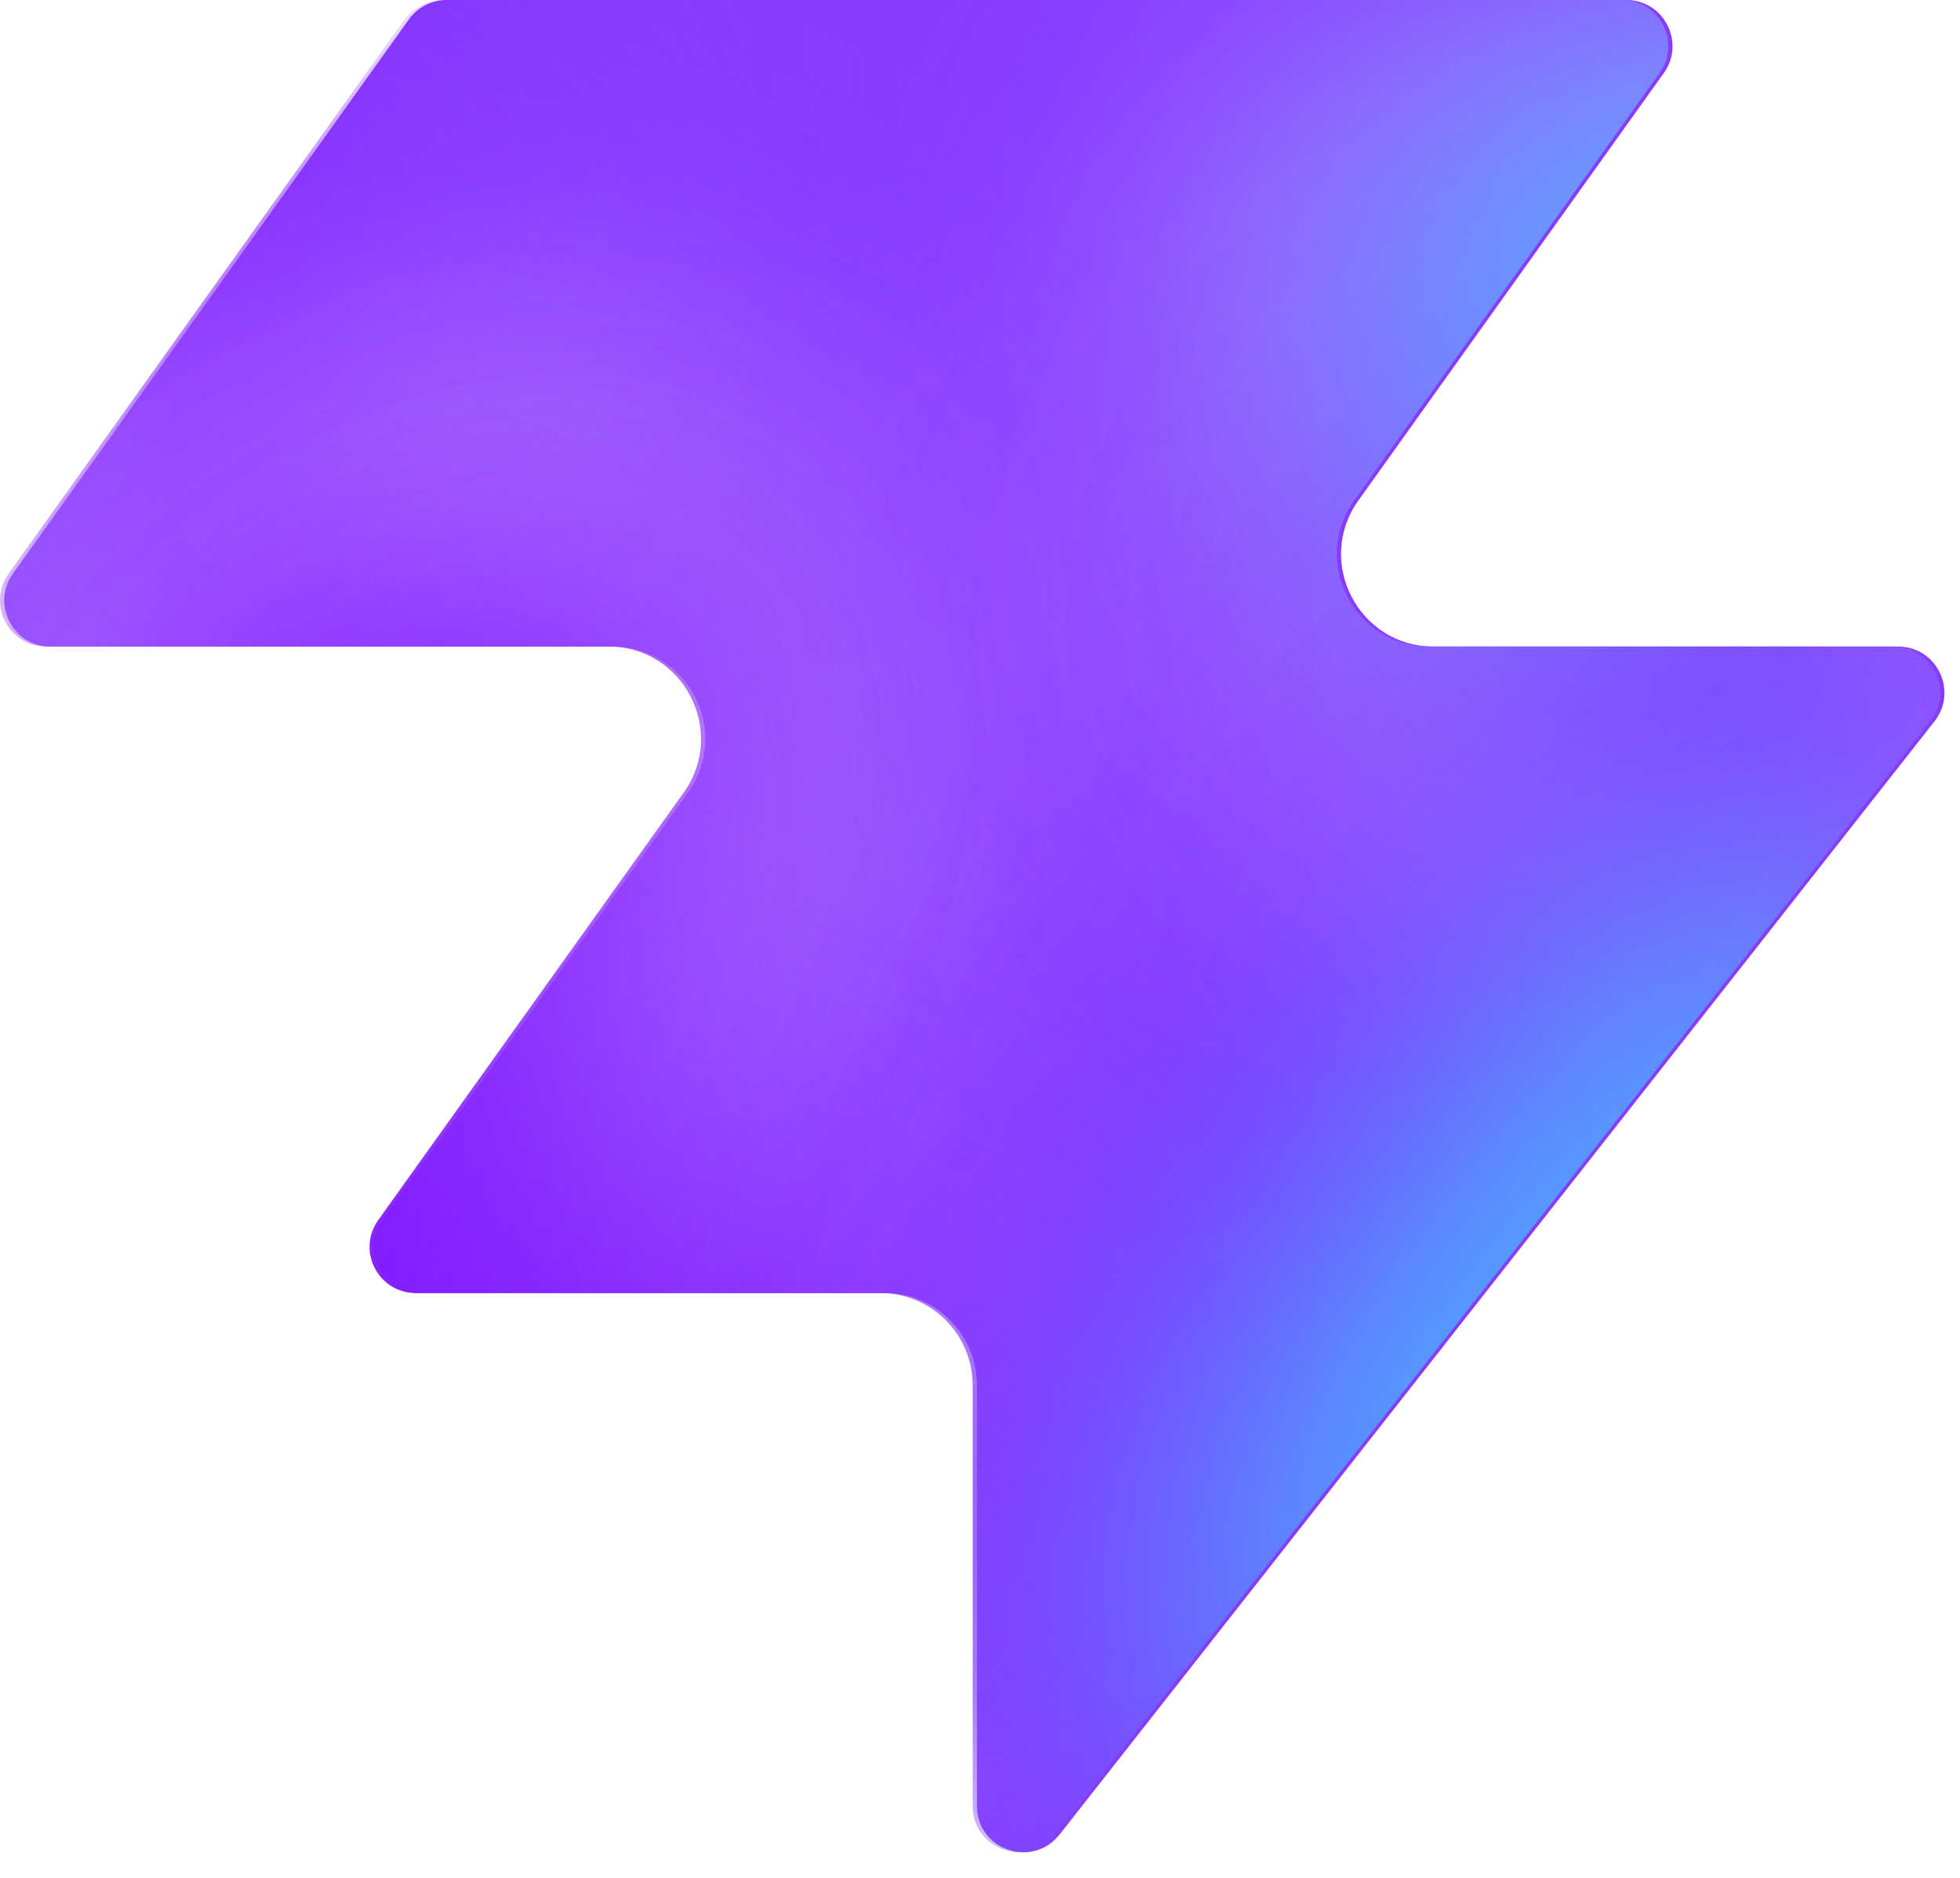
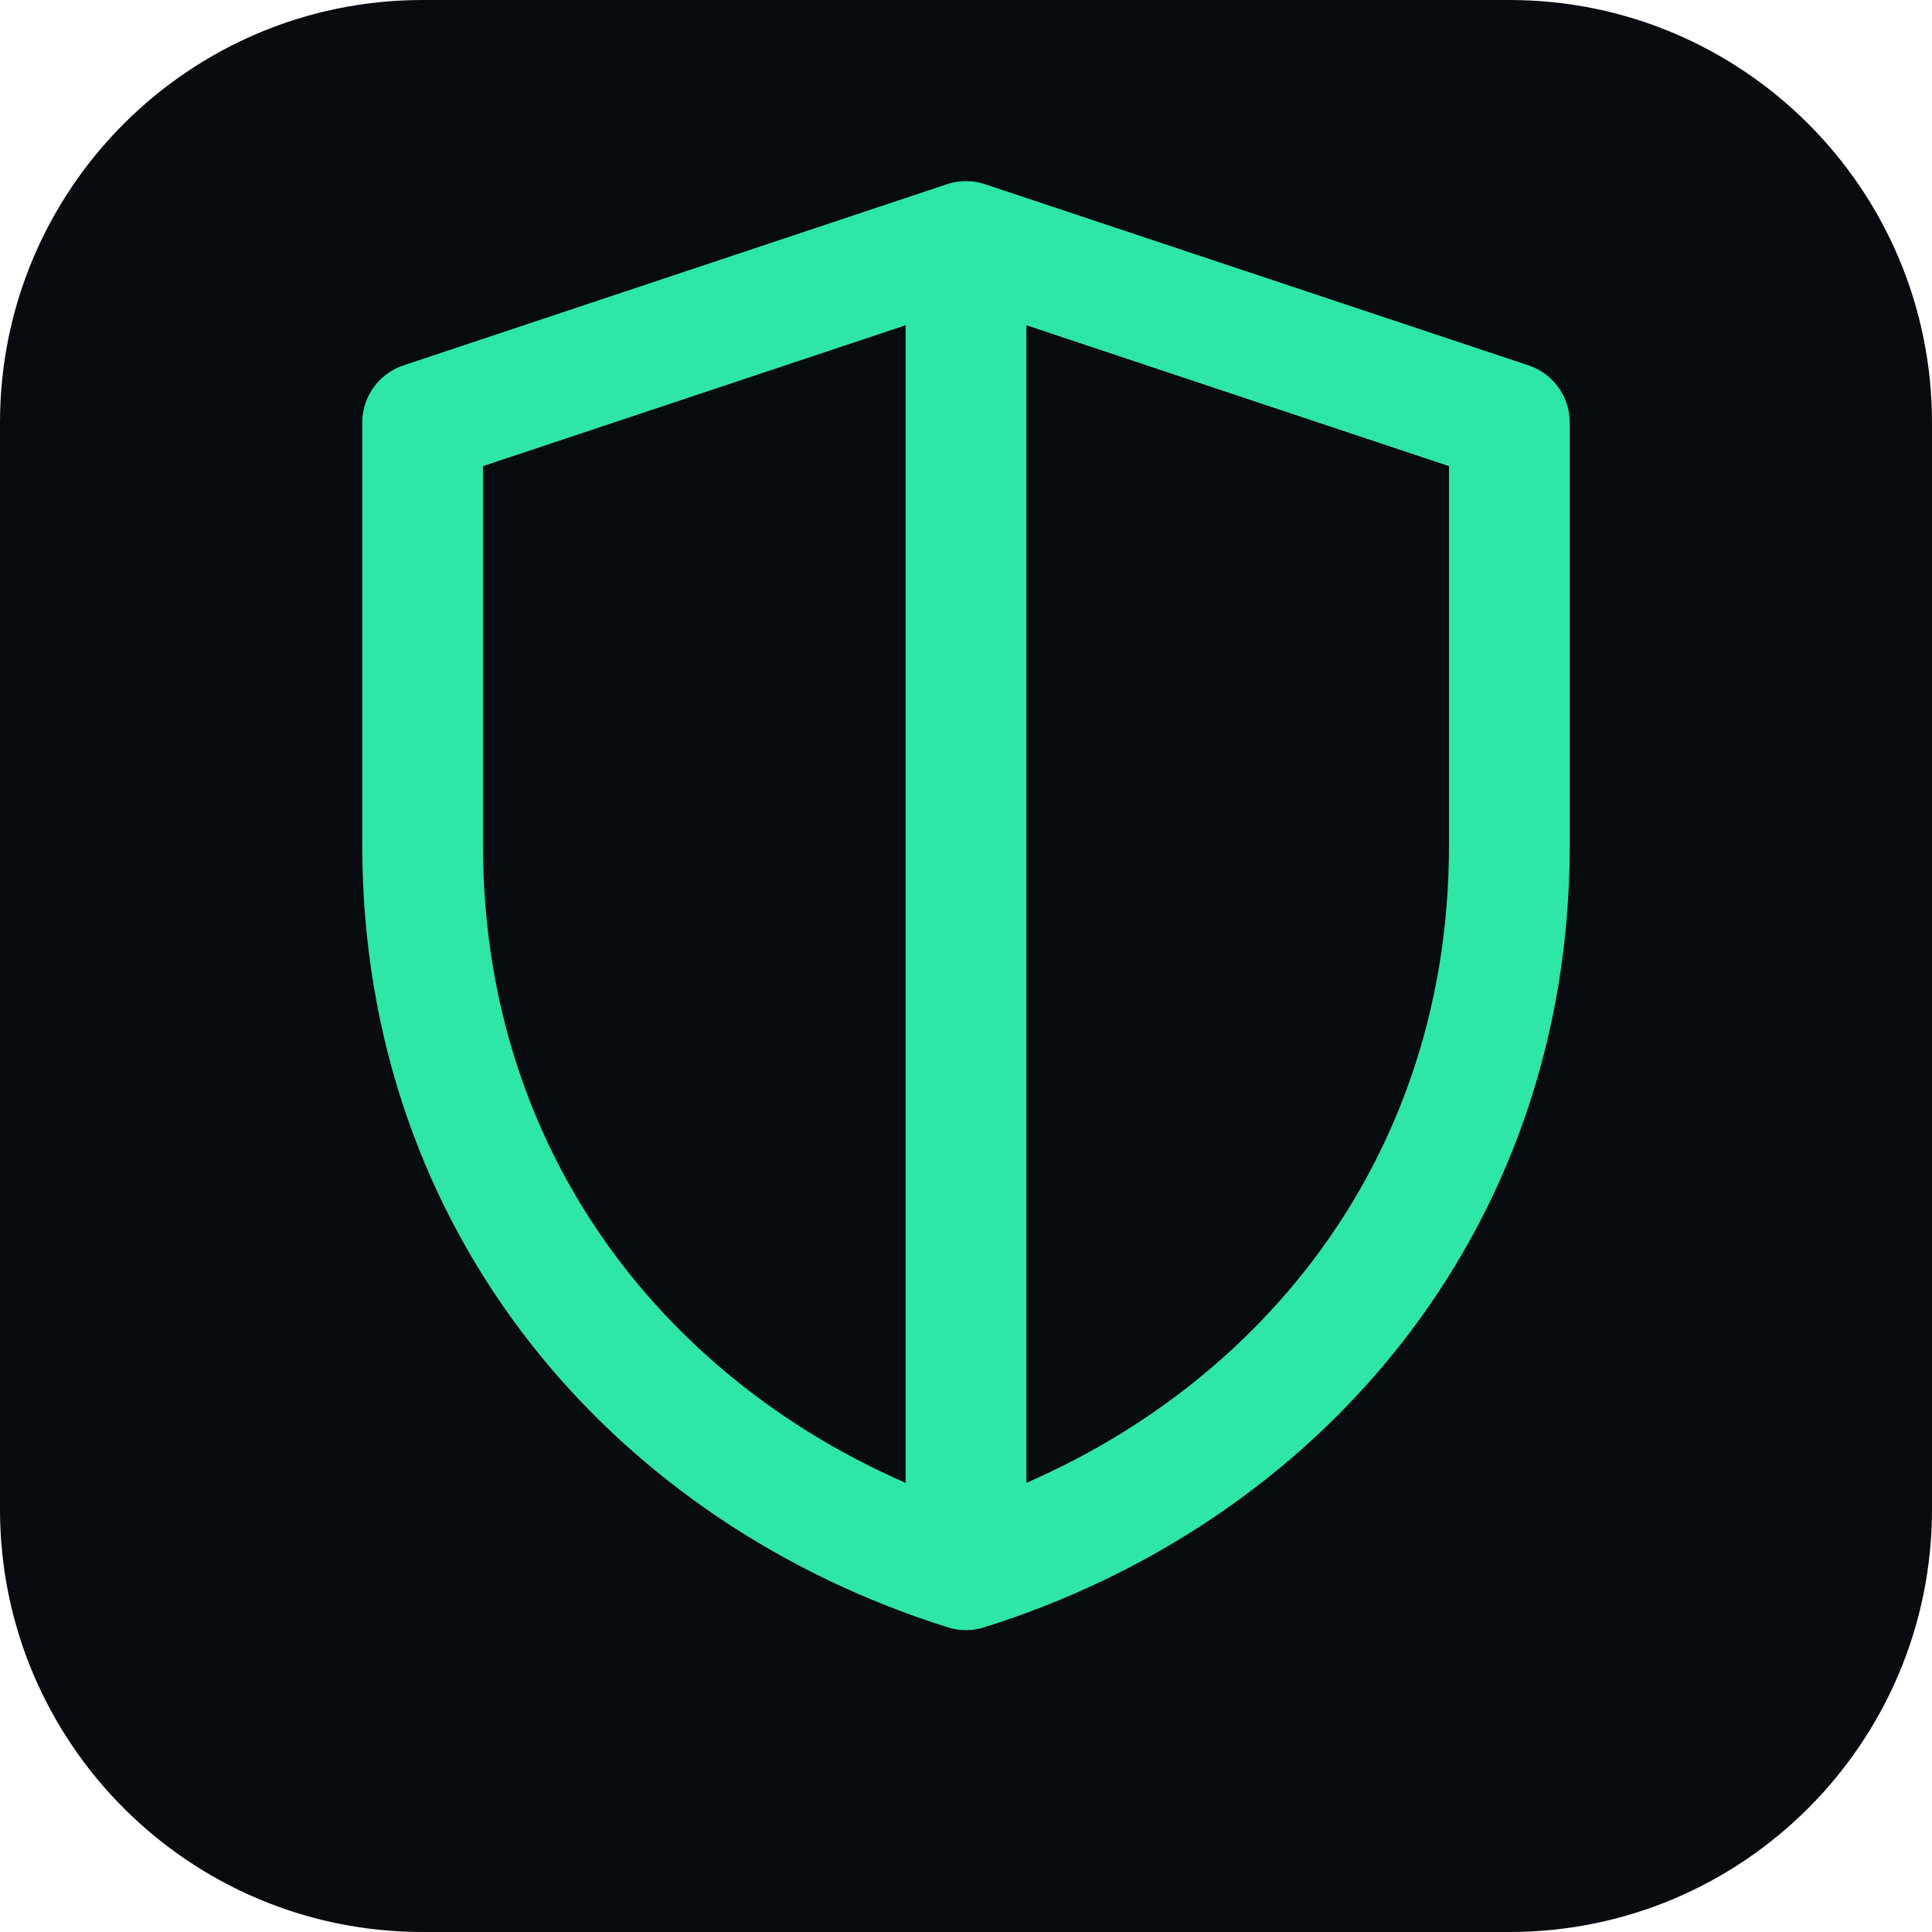
- <svg xmlns="http://www.w3.org/2000/svg" width="48" height="46" fill="none" viewBox="0 0 48 46">
-   <path fill="#863bff" d="M25.946 44.938c-.664.845-2.021.375-2.021-.698V33.937a2.26 2.26 0 0 0-2.262-2.262H10.287c-.92 0-1.456-1.04-.92-1.788l7.48-10.471c1.07-1.497 0-3.578-1.842-3.578H1.237c-.92 0-1.456-1.04-.92-1.788L10.013.474c.214-.297.556-.474.92-.474h28.894c.92 0 1.456 1.04.92 1.788l-7.48 10.471c-1.07 1.498 0 3.579 1.842 3.579h11.377c.943 0 1.473 1.088.89 1.83L25.947 44.94z" style="fill:#863bff;fill:color(display-p3 .525 .23 1);fill-opacity:1" />
-   <mask id="a" width="48" height="46" x="0" y="0" maskUnits="userSpaceOnUse" style="mask-type:alpha">
-     <path fill="#000" d="M25.842 44.938c-.664.844-2.021.375-2.021-.698V33.937a2.26 2.26 0 0 0-2.262-2.262H10.183c-.92 0-1.456-1.04-.92-1.788l7.48-10.471c1.07-1.498 0-3.579-1.842-3.579H1.133c-.92 0-1.456-1.04-.92-1.787L9.91.473c.214-.297.556-.474.92-.474h28.894c.92 0 1.456 1.04.92 1.788l-7.48 10.471c-1.07 1.498 0 3.578 1.842 3.578h11.377c.943 0 1.473 1.088.89 1.832L25.843 44.94z" style="fill:#000;fill-opacity:1" />
-   </mask>
-   <g mask="url(#a)">
-     <g filter="url(#b)">
-       <ellipse cx="5.508" cy="14.704" fill="#ede6ff" rx="5.508" ry="14.704" style="fill:#ede6ff;fill:color(display-p3 .927 .903 1);fill-opacity:1" transform="matrix(.00324 1 1 -.00324 -4.47 31.516)" />
-     </g>
-     <g filter="url(#c)">
-       <ellipse cx="10.399" cy="29.851" fill="#ede6ff" rx="10.399" ry="29.851" style="fill:#ede6ff;fill:color(display-p3 .927 .903 1);fill-opacity:1" transform="matrix(.00324 1 1 -.00324 -39.328 7.883)" />
-     </g>
-     <g filter="url(#d)">
-       <ellipse cx="5.508" cy="30.487" fill="#7e14ff" rx="5.508" ry="30.487" style="fill:#7e14ff;fill:color(display-p3 .492 .077 1);fill-opacity:1" transform="rotate(89.814 -25.913 -14.639)scale(1 -1)" />
-     </g>
-     <g filter="url(#e)">
-       <ellipse cx="5.508" cy="30.599" fill="#7e14ff" rx="5.508" ry="30.599" style="fill:#7e14ff;fill:color(display-p3 .492 .077 1);fill-opacity:1" transform="rotate(89.814 -32.644 -3.334)scale(1 -1)" />
-     </g>
-     <g filter="url(#f)">
-       <ellipse cx="5.508" cy="30.599" fill="#7e14ff" rx="5.508" ry="30.599" style="fill:#7e14ff;fill:color(display-p3 .492 .077 1);fill-opacity:1" transform="matrix(.00324 1 1 -.00324 -34.34 30.47)" />
-     </g>
-     <g filter="url(#g)">
-       <ellipse cx="14.072" cy="22.078" fill="#ede6ff" rx="14.072" ry="22.078" style="fill:#ede6ff;fill:color(display-p3 .927 .903 1);fill-opacity:1" transform="rotate(93.35 24.506 48.493)scale(-1 1)" />
-     </g>
-     <g filter="url(#h)">
-       <ellipse cx="3.47" cy="21.501" fill="#7e14ff" rx="3.47" ry="21.501" style="fill:#7e14ff;fill:color(display-p3 .492 .077 1);fill-opacity:1" transform="rotate(89.009 28.708 47.59)scale(-1 1)" />
-     </g>
-     <g filter="url(#i)">
-       <ellipse cx="3.47" cy="21.501" fill="#7e14ff" rx="3.47" ry="21.501" style="fill:#7e14ff;fill:color(display-p3 .492 .077 1);fill-opacity:1" transform="rotate(89.009 28.708 47.59)scale(-1 1)" />
-     </g>
-     <g filter="url(#j)">
-       <ellipse cx=".387" cy="8.972" fill="#7e14ff" rx="4.407" ry="29.108" style="fill:#7e14ff;fill:color(display-p3 .492 .077 1);fill-opacity:1" transform="rotate(39.51 .387 8.972)" />
-     </g>
-     <g filter="url(#k)">
-       <ellipse cx="47.523" cy="-6.092" fill="#7e14ff" rx="4.407" ry="29.108" style="fill:#7e14ff;fill:color(display-p3 .492 .077 1);fill-opacity:1" transform="rotate(37.892 47.523 -6.092)" />
-     </g>
-     <g filter="url(#l)">
-       <ellipse cx="41.412" cy="6.333" fill="#47bfff" rx="5.971" ry="9.665" style="fill:#47bfff;fill:color(display-p3 .28 .748 1);fill-opacity:1" transform="rotate(37.892 41.412 6.333)" />
-     </g>
-     <g filter="url(#m)">
-       <ellipse cx="-1.879" cy="38.332" fill="#7e14ff" rx="4.407" ry="29.108" style="fill:#7e14ff;fill:color(display-p3 .492 .077 1);fill-opacity:1" transform="rotate(37.892 -1.88 38.332)" />
-     </g>
-     <g filter="url(#n)">
-       <ellipse cx="-1.879" cy="38.332" fill="#7e14ff" rx="4.407" ry="29.108" style="fill:#7e14ff;fill:color(display-p3 .492 .077 1);fill-opacity:1" transform="rotate(37.892 -1.88 38.332)" />
-     </g>
-     <g filter="url(#o)">
-       <ellipse cx="35.651" cy="29.907" fill="#7e14ff" rx="4.407" ry="29.108" style="fill:#7e14ff;fill:color(display-p3 .492 .077 1);fill-opacity:1" transform="rotate(37.892 35.651 29.907)" />
-     </g>
-     <g filter="url(#p)">
-       <ellipse cx="38.418" cy="32.4" fill="#47bfff" rx="5.971" ry="15.297" style="fill:#47bfff;fill:color(display-p3 .28 .748 1);fill-opacity:1" transform="rotate(37.892 38.418 32.4)" />
-     </g>
-   </g>
-   <defs>
-     <filter id="b" width="60.045" height="41.654" x="-19.77" y="16.149" color-interpolation-filters="sRGB" filterUnits="userSpaceOnUse">
-       <feFlood flood-opacity="0" result="BackgroundImageFix" />
-       <feBlend in="SourceGraphic" in2="BackgroundImageFix" result="shape" />
-       <feGaussianBlur result="effect1_foregroundBlur_2002_17158" stdDeviation="7.659" />
-     </filter>
-     <filter id="c" width="90.34" height="51.437" x="-54.613" y="-7.533" color-interpolation-filters="sRGB" filterUnits="userSpaceOnUse">
-       <feFlood flood-opacity="0" result="BackgroundImageFix" />
-       <feBlend in="SourceGraphic" in2="BackgroundImageFix" result="shape" />
-       <feGaussianBlur result="effect1_foregroundBlur_2002_17158" stdDeviation="7.659" />
-     </filter>
-     <filter id="d" width="79.355" height="29.4" x="-49.64" y="2.03" color-interpolation-filters="sRGB" filterUnits="userSpaceOnUse">
-       <feFlood flood-opacity="0" result="BackgroundImageFix" />
-       <feBlend in="SourceGraphic" in2="BackgroundImageFix" result="shape" />
-       <feGaussianBlur result="effect1_foregroundBlur_2002_17158" stdDeviation="4.596" />
-     </filter>
-     <filter id="e" width="79.579" height="29.4" x="-45.045" y="20.029" color-interpolation-filters="sRGB" filterUnits="userSpaceOnUse">
-       <feFlood flood-opacity="0" result="BackgroundImageFix" />
-       <feBlend in="SourceGraphic" in2="BackgroundImageFix" result="shape" />
-       <feGaussianBlur result="effect1_foregroundBlur_2002_17158" stdDeviation="4.596" />
-     </filter>
-     <filter id="f" width="79.579" height="29.4" x="-43.513" y="21.178" color-interpolation-filters="sRGB" filterUnits="userSpaceOnUse">
-       <feFlood flood-opacity="0" result="BackgroundImageFix" />
-       <feBlend in="SourceGraphic" in2="BackgroundImageFix" result="shape" />
-       <feGaussianBlur result="effect1_foregroundBlur_2002_17158" stdDeviation="4.596" />
-     </filter>
-     <filter id="g" width="74.749" height="58.852" x="15.756" y="-17.901" color-interpolation-filters="sRGB" filterUnits="userSpaceOnUse">
-       <feFlood flood-opacity="0" result="BackgroundImageFix" />
-       <feBlend in="SourceGraphic" in2="BackgroundImageFix" result="shape" />
-       <feGaussianBlur result="effect1_foregroundBlur_2002_17158" stdDeviation="7.659" />
-     </filter>
-     <filter id="h" width="61.377" height="25.362" x="23.548" y="2.284" color-interpolation-filters="sRGB" filterUnits="userSpaceOnUse">
-       <feFlood flood-opacity="0" result="BackgroundImageFix" />
-       <feBlend in="SourceGraphic" in2="BackgroundImageFix" result="shape" />
-       <feGaussianBlur result="effect1_foregroundBlur_2002_17158" stdDeviation="4.596" />
-     </filter>
-     <filter id="i" width="61.377" height="25.362" x="23.548" y="2.284" color-interpolation-filters="sRGB" filterUnits="userSpaceOnUse">
-       <feFlood flood-opacity="0" result="BackgroundImageFix" />
-       <feBlend in="SourceGraphic" in2="BackgroundImageFix" result="shape" />
-       <feGaussianBlur result="effect1_foregroundBlur_2002_17158" stdDeviation="4.596" />
-     </filter>
-     <filter id="j" width="56.045" height="63.649" x="-27.636" y="-22.853" color-interpolation-filters="sRGB" filterUnits="userSpaceOnUse">
-       <feFlood flood-opacity="0" result="BackgroundImageFix" />
-       <feBlend in="SourceGraphic" in2="BackgroundImageFix" result="shape" />
-       <feGaussianBlur result="effect1_foregroundBlur_2002_17158" stdDeviation="4.596" />
-     </filter>
-     <filter id="k" width="54.814" height="64.646" x="20.116" y="-38.415" color-interpolation-filters="sRGB" filterUnits="userSpaceOnUse">
-       <feFlood flood-opacity="0" result="BackgroundImageFix" />
-       <feBlend in="SourceGraphic" in2="BackgroundImageFix" result="shape" />
-       <feGaussianBlur result="effect1_foregroundBlur_2002_17158" stdDeviation="4.596" />
-     </filter>
-     <filter id="l" width="33.541" height="35.313" x="24.641" y="-11.323" color-interpolation-filters="sRGB" filterUnits="userSpaceOnUse">
-       <feFlood flood-opacity="0" result="BackgroundImageFix" />
-       <feBlend in="SourceGraphic" in2="BackgroundImageFix" result="shape" />
-       <feGaussianBlur result="effect1_foregroundBlur_2002_17158" stdDeviation="4.596" />
-     </filter>
-     <filter id="m" width="54.814" height="64.646" x="-29.286" y="6.009" color-interpolation-filters="sRGB" filterUnits="userSpaceOnUse">
-       <feFlood flood-opacity="0" result="BackgroundImageFix" />
-       <feBlend in="SourceGraphic" in2="BackgroundImageFix" result="shape" />
-       <feGaussianBlur result="effect1_foregroundBlur_2002_17158" stdDeviation="4.596" />
-     </filter>
-     <filter id="n" width="54.814" height="64.646" x="-29.286" y="6.009" color-interpolation-filters="sRGB" filterUnits="userSpaceOnUse">
-       <feFlood flood-opacity="0" result="BackgroundImageFix" />
-       <feBlend in="SourceGraphic" in2="BackgroundImageFix" result="shape" />
-       <feGaussianBlur result="effect1_foregroundBlur_2002_17158" stdDeviation="4.596" />
-     </filter>
-     <filter id="o" width="54.814" height="64.646" x="8.244" y="-2.416" color-interpolation-filters="sRGB" filterUnits="userSpaceOnUse">
-       <feFlood flood-opacity="0" result="BackgroundImageFix" />
-       <feBlend in="SourceGraphic" in2="BackgroundImageFix" result="shape" />
-       <feGaussianBlur result="effect1_foregroundBlur_2002_17158" stdDeviation="4.596" />
-     </filter>
-     <filter id="p" width="39.409" height="43.623" x="18.713" y="10.588" color-interpolation-filters="sRGB" filterUnits="userSpaceOnUse">
-       <feFlood flood-opacity="0" result="BackgroundImageFix" />
-       <feBlend in="SourceGraphic" in2="BackgroundImageFix" result="shape" />
-       <feGaussianBlur result="effect1_foregroundBlur_2002_17158" stdDeviation="4.596" />
-     </filter>
-   </defs>
+ <svg xmlns="http://www.w3.org/2000/svg" viewBox="0 0 32 32">
+   <rect width="32" height="32" rx="7" fill="#080b10" />
+   <path d="M16 4l9 3v7c0 6-3.9 10.4-9 12-5.1-1.6-9-6-9-12V7l9-3z" fill="none" stroke="#2ee6a6" stroke-width="2" stroke-linejoin="round" />
+   <path d="M16 4v22" stroke="#2ee6a6" stroke-width="2" />
</svg>
